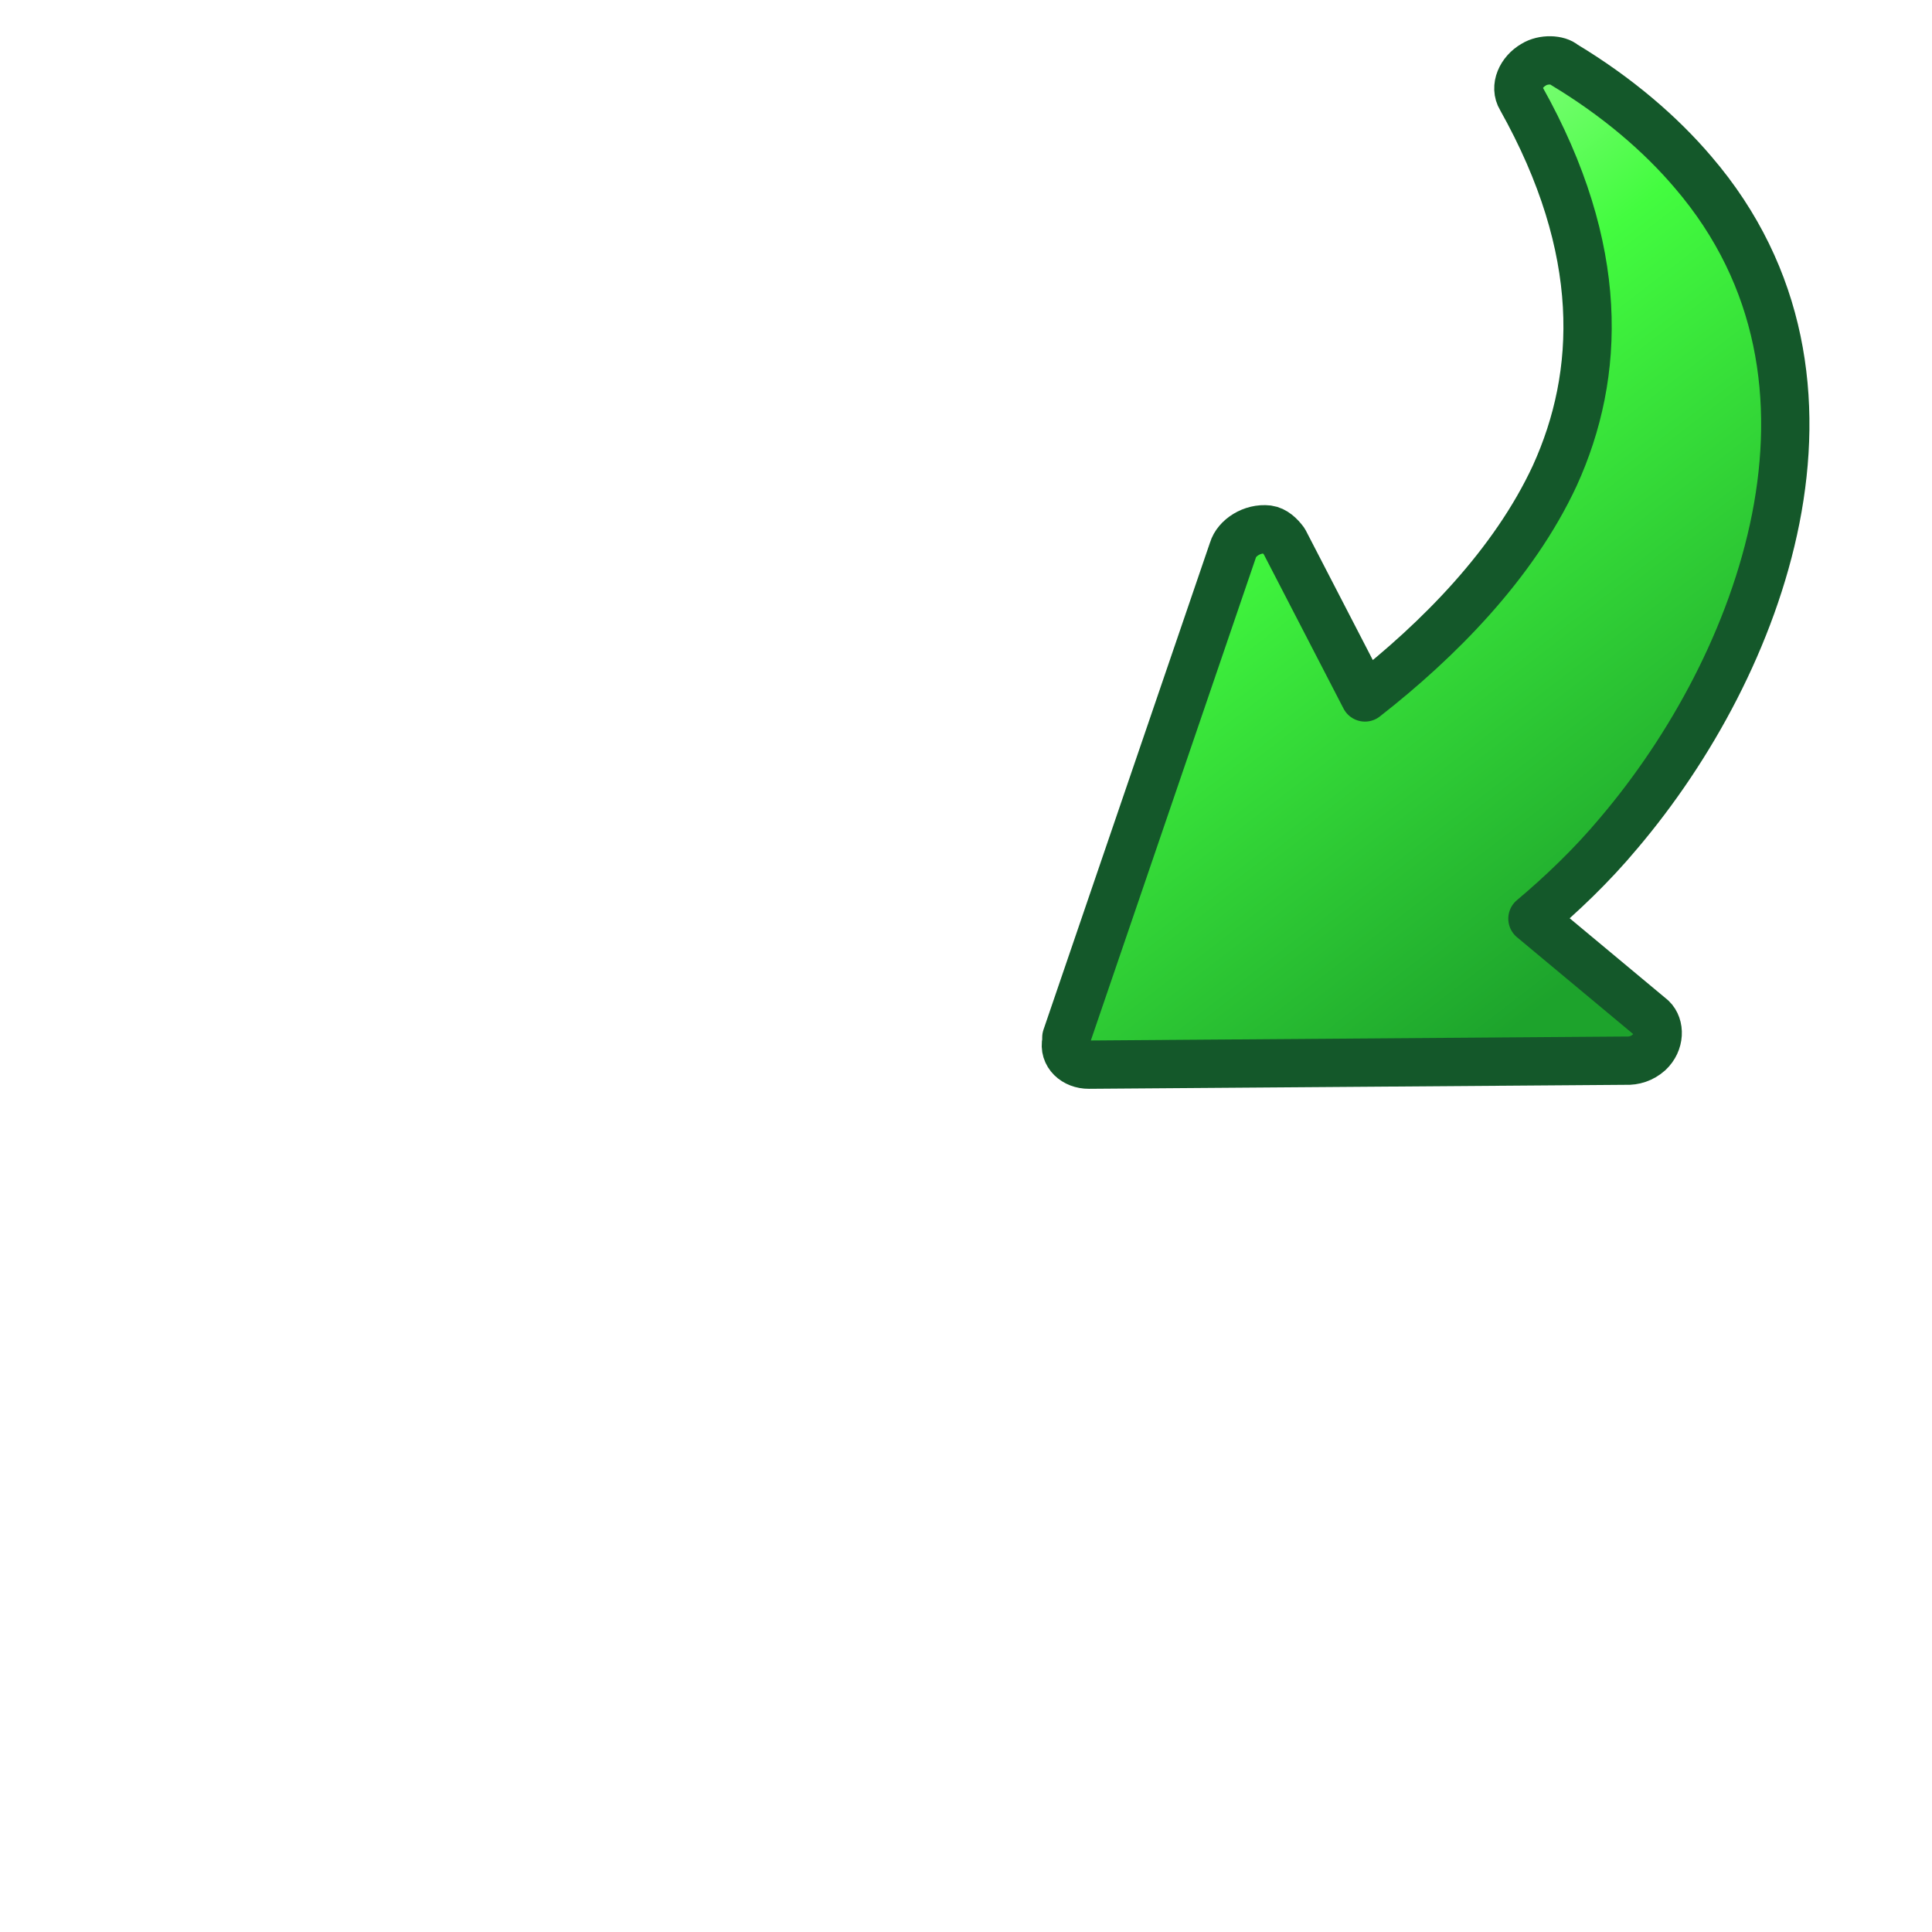
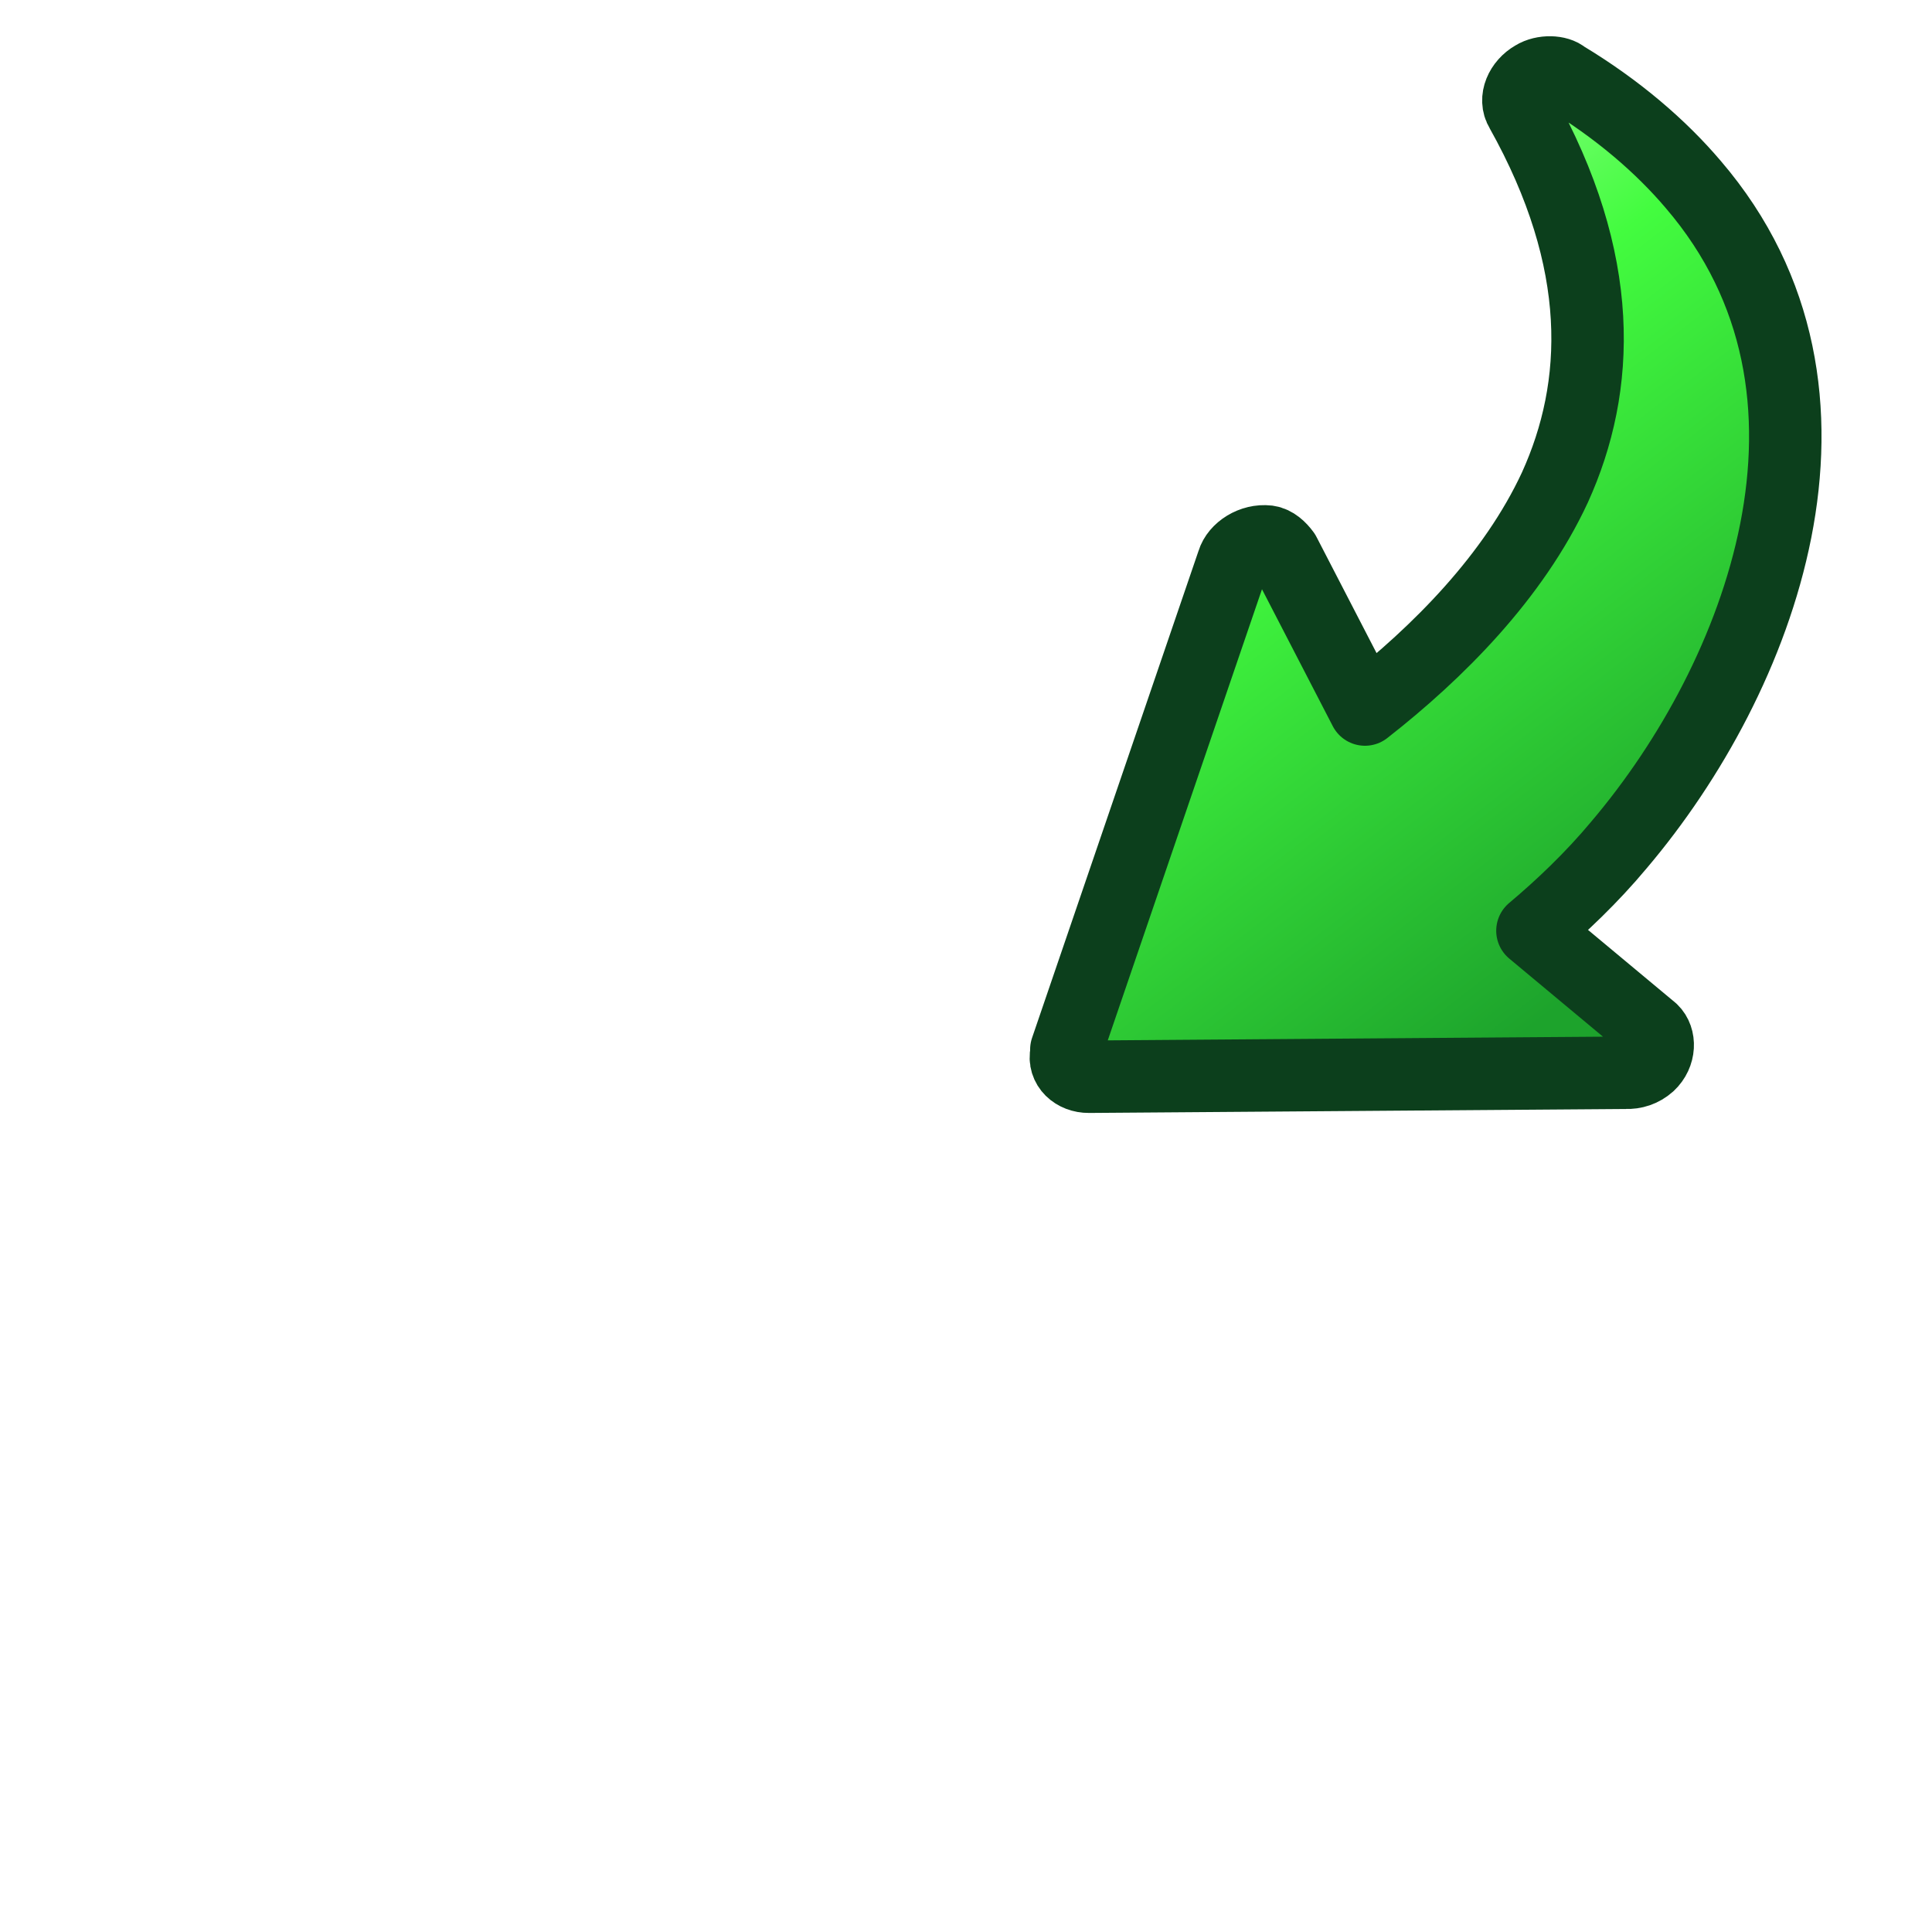
<svg xmlns="http://www.w3.org/2000/svg" viewBox="0 0 16 16">
  <defs>
    <linearGradient id="arr_kad_ok" x1="0" y1="0" x2="0.55" y2="1">
      <stop offset="0" stop-color="#d9ffcf" />
      <stop offset="0.45" stop-color="#43fc3f" />
      <stop offset="1" stop-color="#1da32c" />
    </linearGradient>
  </defs>
-   <path d="M 11.304 5.776 L 10.636 4.484 C 10.6 4.435 10.553 4.392 10.5 4.385 C 10.371 4.37 10.241 4.454 10.211 4.555 L 8.831 8.592 L 8.831 8.622 C 8.806 8.733 8.901 8.818 9.018 8.817 L 13.465 8.784 C 13.532 8.787 13.6 8.766 13.656 8.716 C 13.748 8.63 13.748 8.497 13.681 8.433 L 12.691 7.608 C 12.929 7.408 13.183 7.167 13.408 6.897 C 13.999 6.2 14.513 5.27 14.706 4.295 C 14.898 3.32 14.766 2.295 14.023 1.428 C 13.754 1.111 13.395 0.802 12.952 0.535 C 12.905 0.492 12.782 0.485 12.702 0.535 C 12.597 0.595 12.54 0.72 12.597 0.813 C 13.3 2.067 13.256 3.102 12.877 3.937 C 12.534 4.676 11.909 5.303 11.304 5.776 Z" fill="url(#arr_kad_ok)" stroke="#14582a" stroke-width="0.4" stroke-linejoin="round" />
+   <path d="M 11.304 5.876 L 10.636 4.584 C 10.6 4.535 10.553 4.492 10.5 4.485 C 10.371 4.47 10.241 4.554 10.211 4.655 L 8.831 8.692 L 8.831 8.722 C 8.806 8.833 8.901 8.918 9.018 8.917 L 13.465 8.884 C 13.532 8.887 13.6 8.866 13.656 8.816 C 13.748 8.73 13.748 8.597 13.681 8.533 L 12.691 7.708 C 12.929 7.508 13.183 7.267 13.408 6.997 C 13.999 6.3 14.513 5.37 14.706 4.395 C 14.898 3.42 14.766 2.395 14.023 1.528 C 13.754 1.211 13.395 0.902 12.952 0.635 C 12.905 0.592 12.782 0.585 12.702 0.635 C 12.597 0.695 12.54 0.82 12.597 0.913 C 13.3 2.167 13.256 3.202 12.877 4.037 C 12.534 4.776 11.909 5.403 11.304 5.876 Z" fill="url(#arr_kad_ok)" stroke="#0c3f1c" stroke-width="0.6" stroke-linejoin="round" />
</svg>
